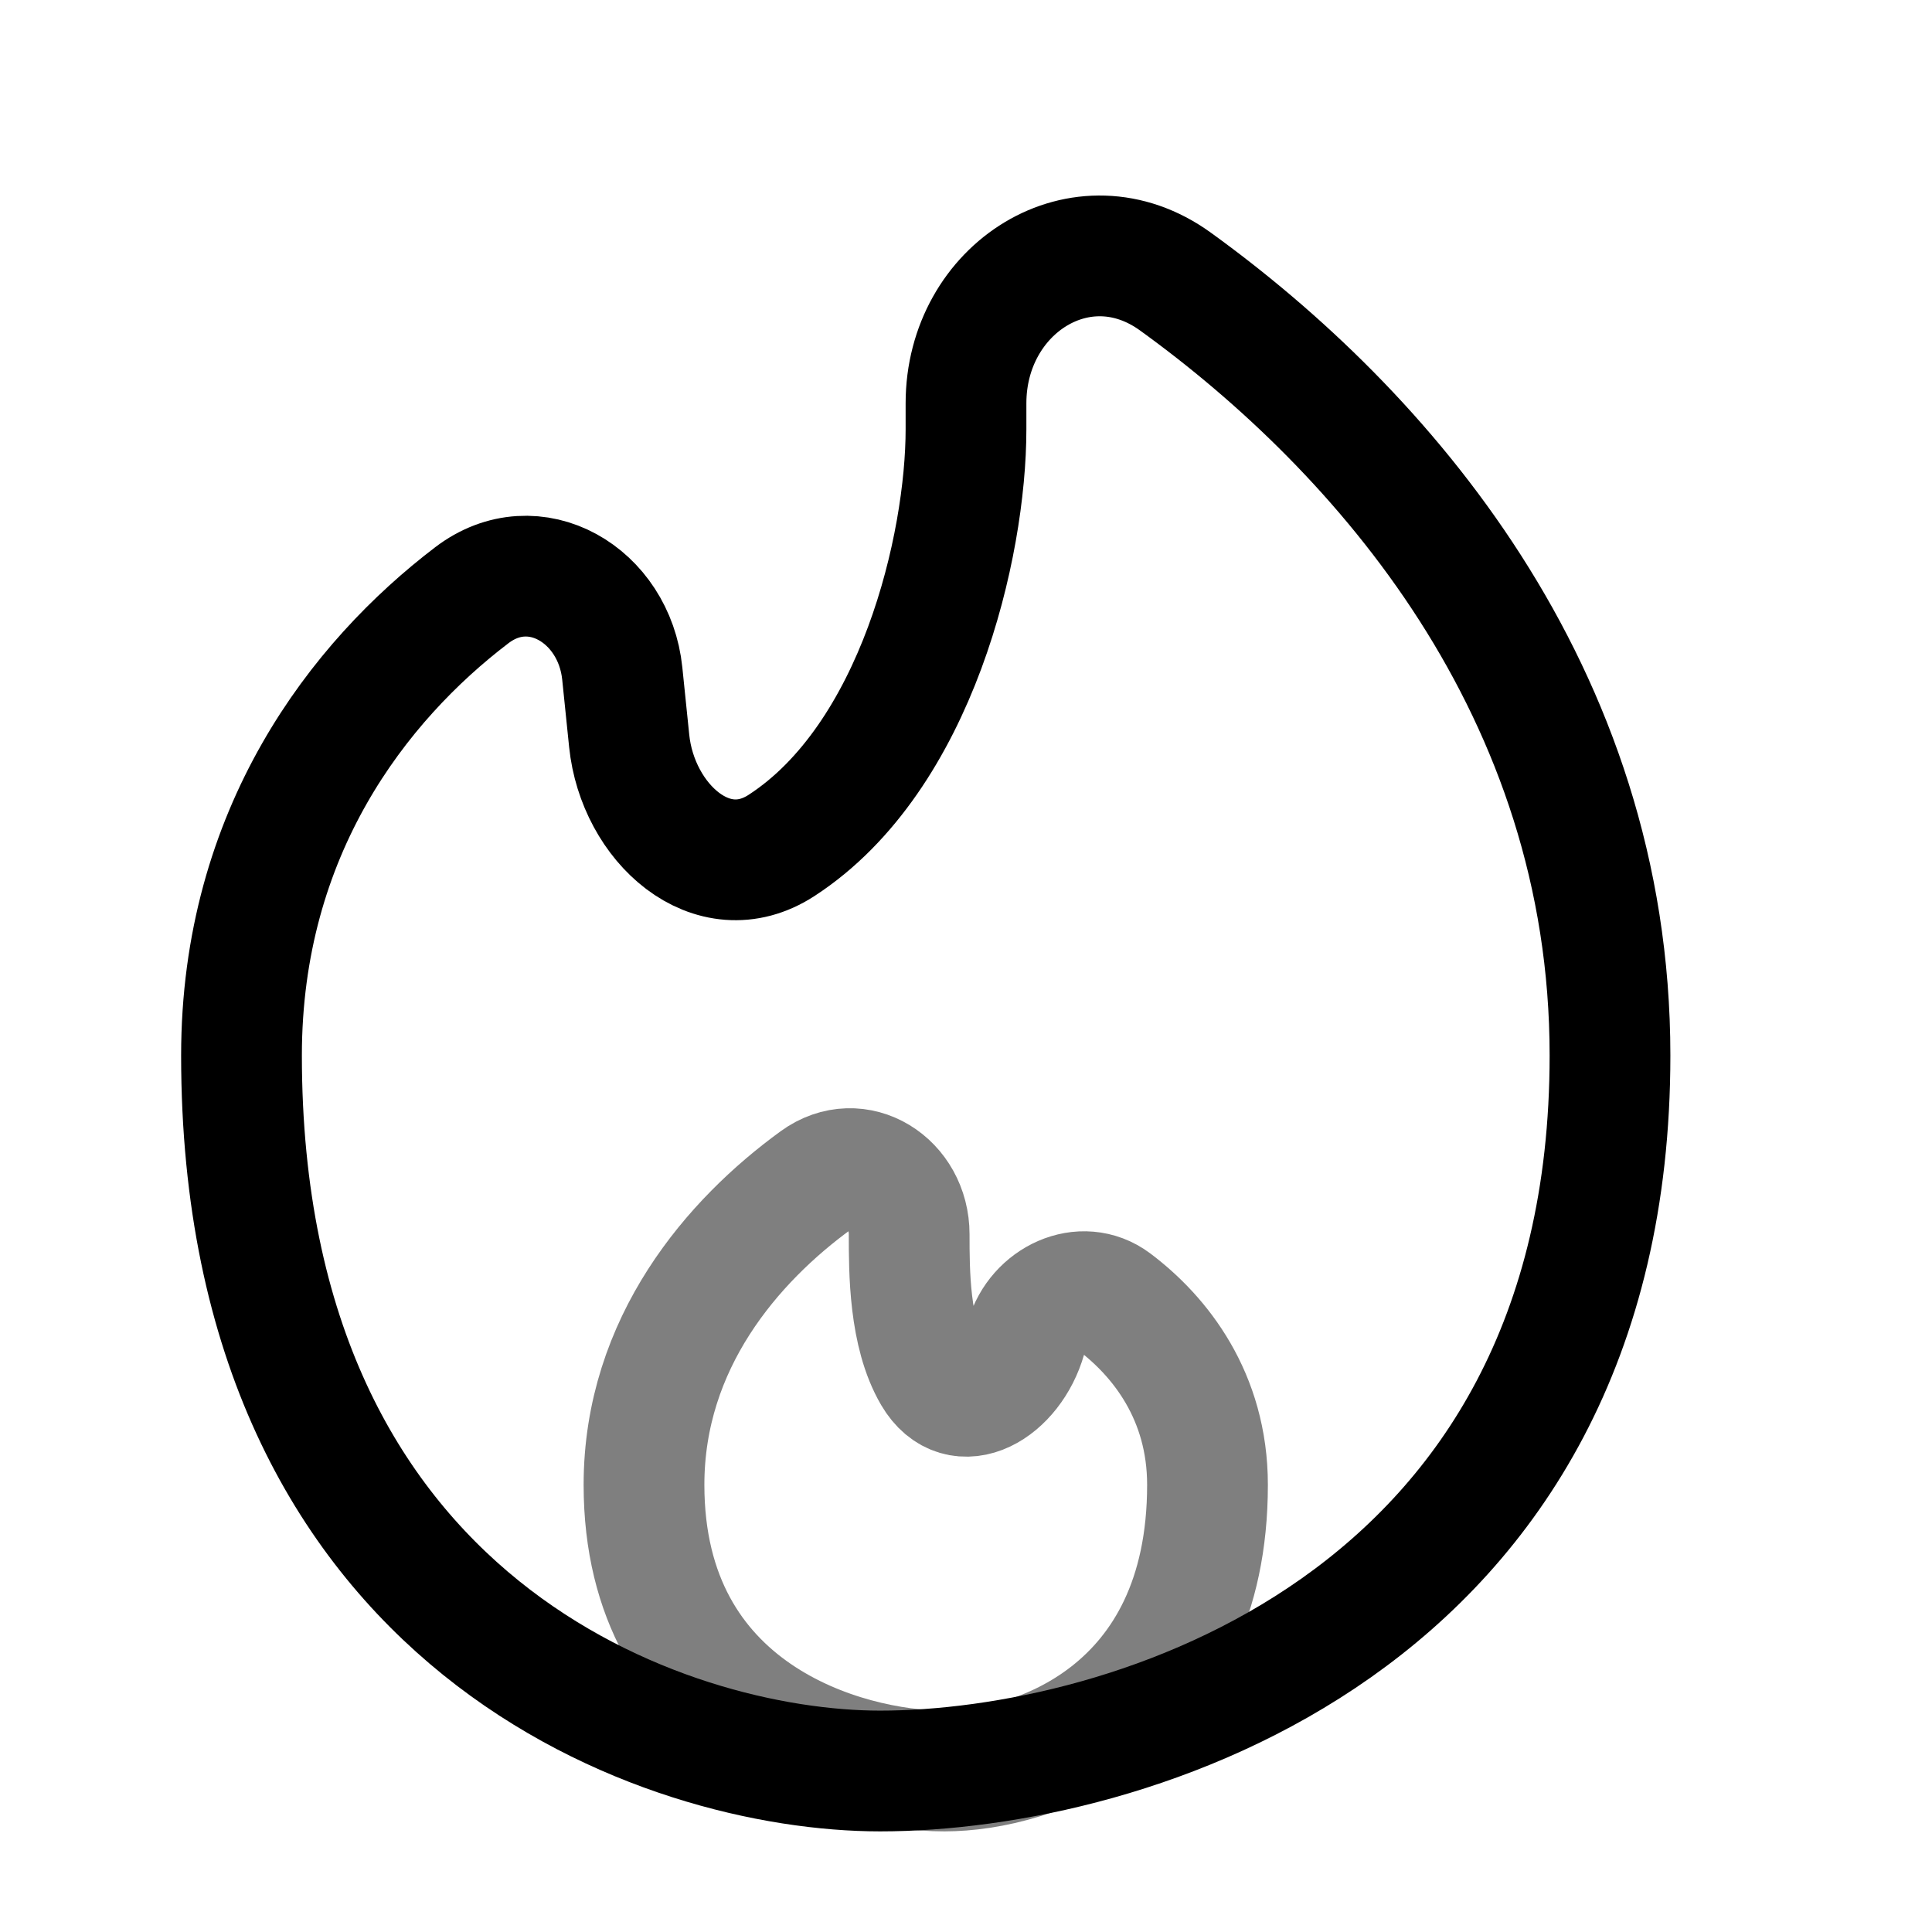
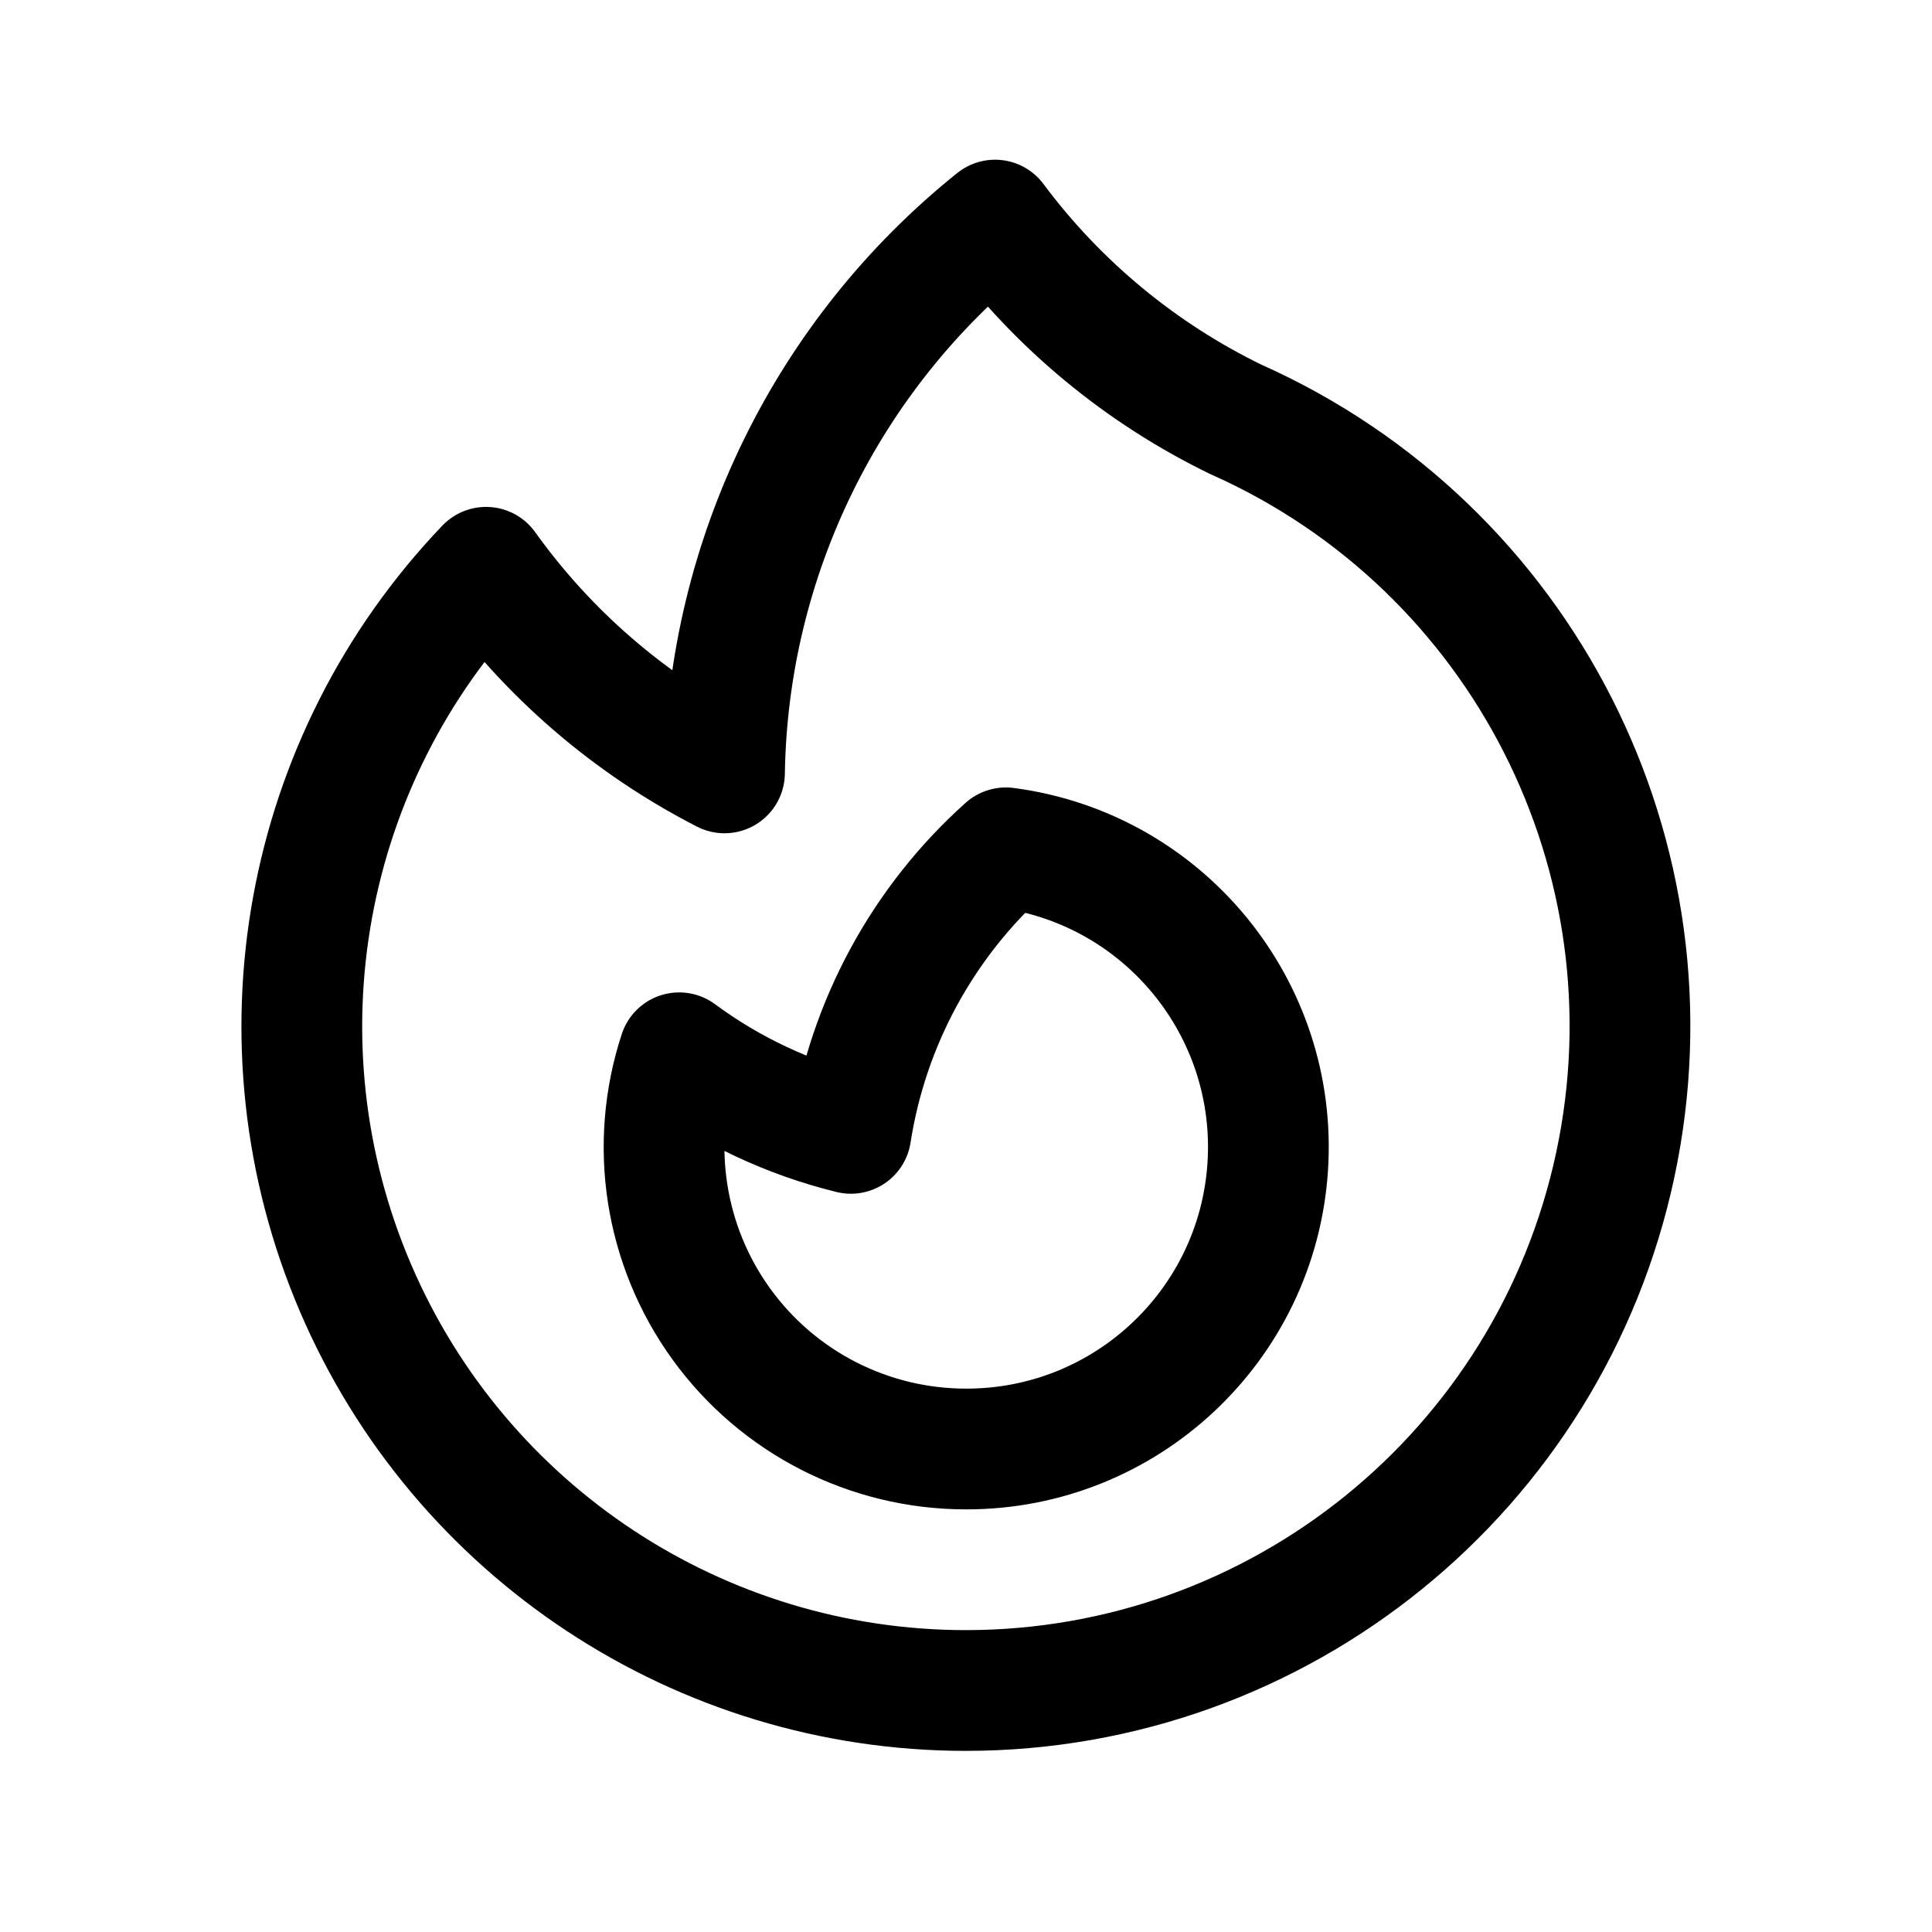
<svg xmlns="http://www.w3.org/2000/svg" width="64" height="64" viewBox="0 0 24 24" preserveAspectRatio="xMidYMid meet">
-   <g fill="none" stroke="currentColor" stroke-width="1.5">
-     <path d="M20 13.111C20 20.222 13.956 22 10.933 22C8.29 22 3 20.222 3 13.111c0-2.782 1.461-4.65 2.86-5.716c.778-.594 1.77-.003 1.87.971l.086.838c.105 1.02 1.033 1.857 1.893 1.298C11.394 9.407 12 6.775 12 5.333V5.01c0-1.43 1.444-2.35 2.602-1.512C17.165 5.35 20 8.584 20 13.11Z" />
-     <path d="M8 18.445C8 21.289 10.489 22 11.733 22c1.09 0 3.267-.711 3.267-3.555c0-1.102-.59-1.845-1.16-2.274c-.398-.299-.957-.03-1.094.449c-.178.624-.823 1.016-1.152.456c-.3-.512-.3-1.28-.3-1.743c0-.636-.64-1.048-1.155-.674C9.106 15.409 8 16.68 8 18.445Z" opacity=".5" />
+   <g fill="none" stroke="currentColor" stroke-linecap="round" stroke-linejoin="round" stroke-width="1.5">
+     <path d="M15.362 5.214A8.252 8.252 0 0 1 12 21A8.25 8.25 0 0 1 6.038 7.047A8.3 8.3 0 0 0 9 9.601a8.98 8.98 0 0 1 3.361-6.867a8.2 8.2 0 0 0 3 2.48" />
+     <path d="M12 18a3.75 3.75 0 0 0 .495-7.468a6 6 0 0 0-1.925 3.547a6 6 0 0 1-2.133-1.001A3.75 3.75 0 0 0 12 18" />
  </g>
</svg>
